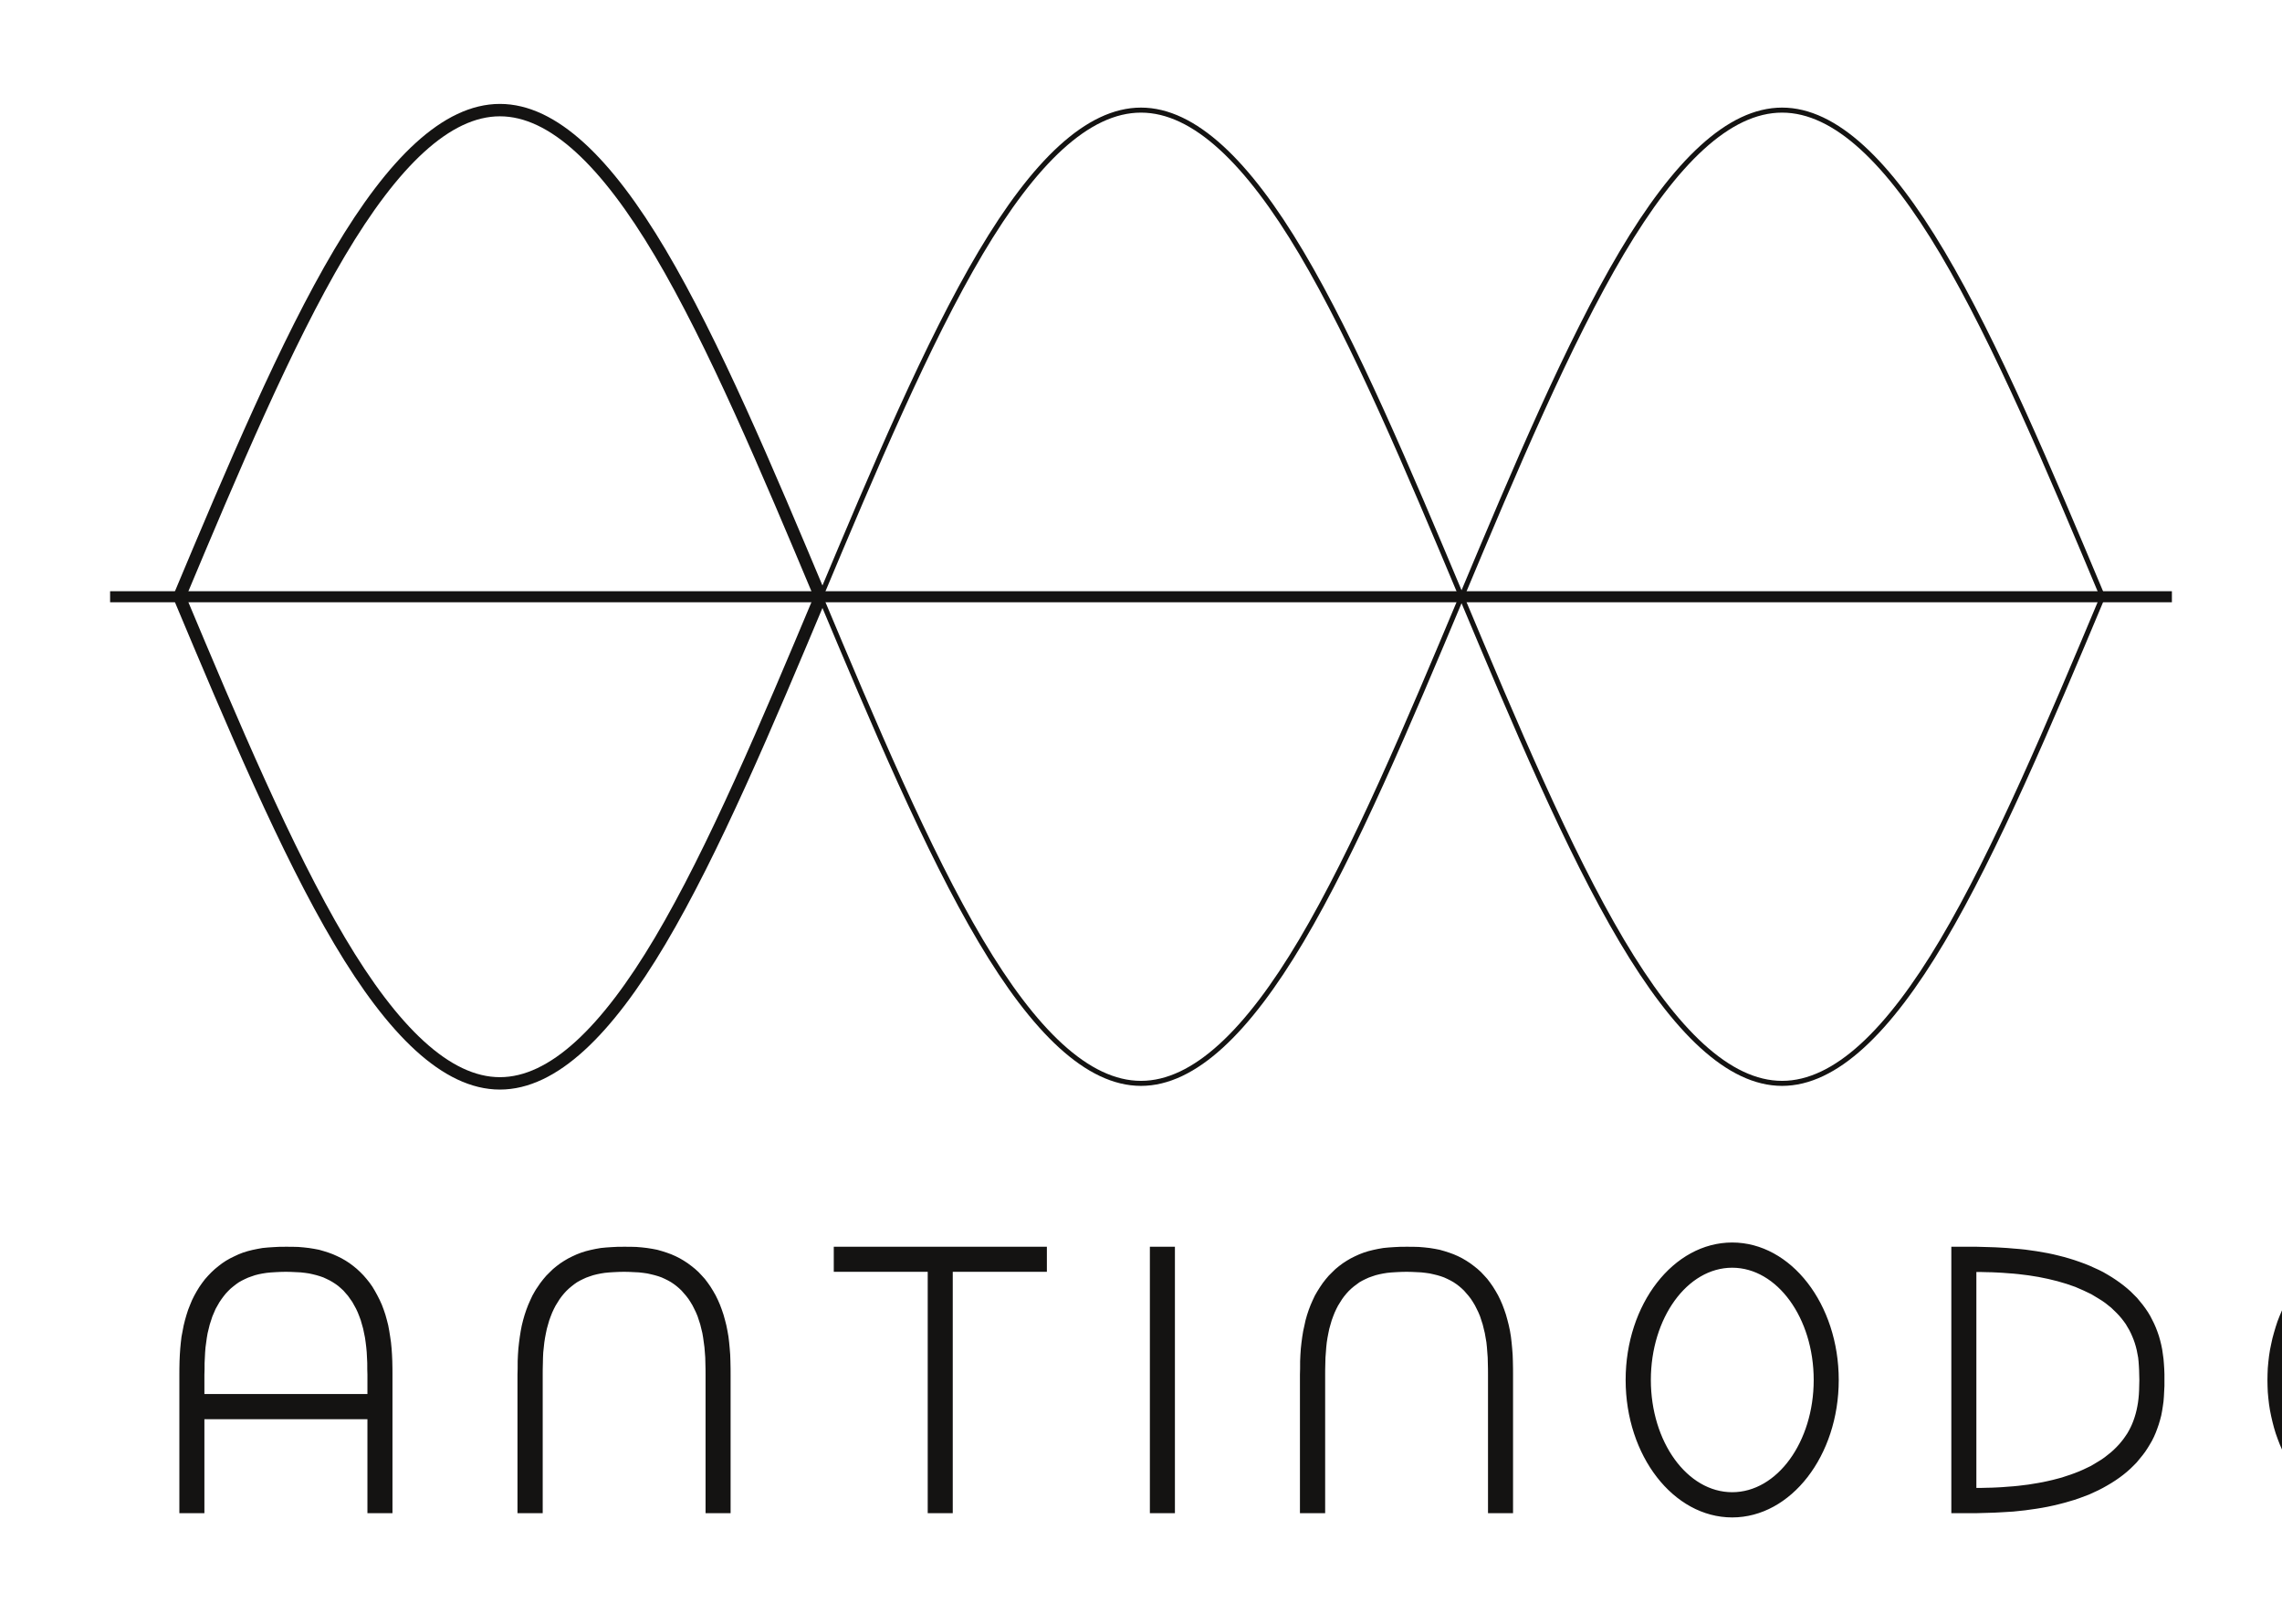
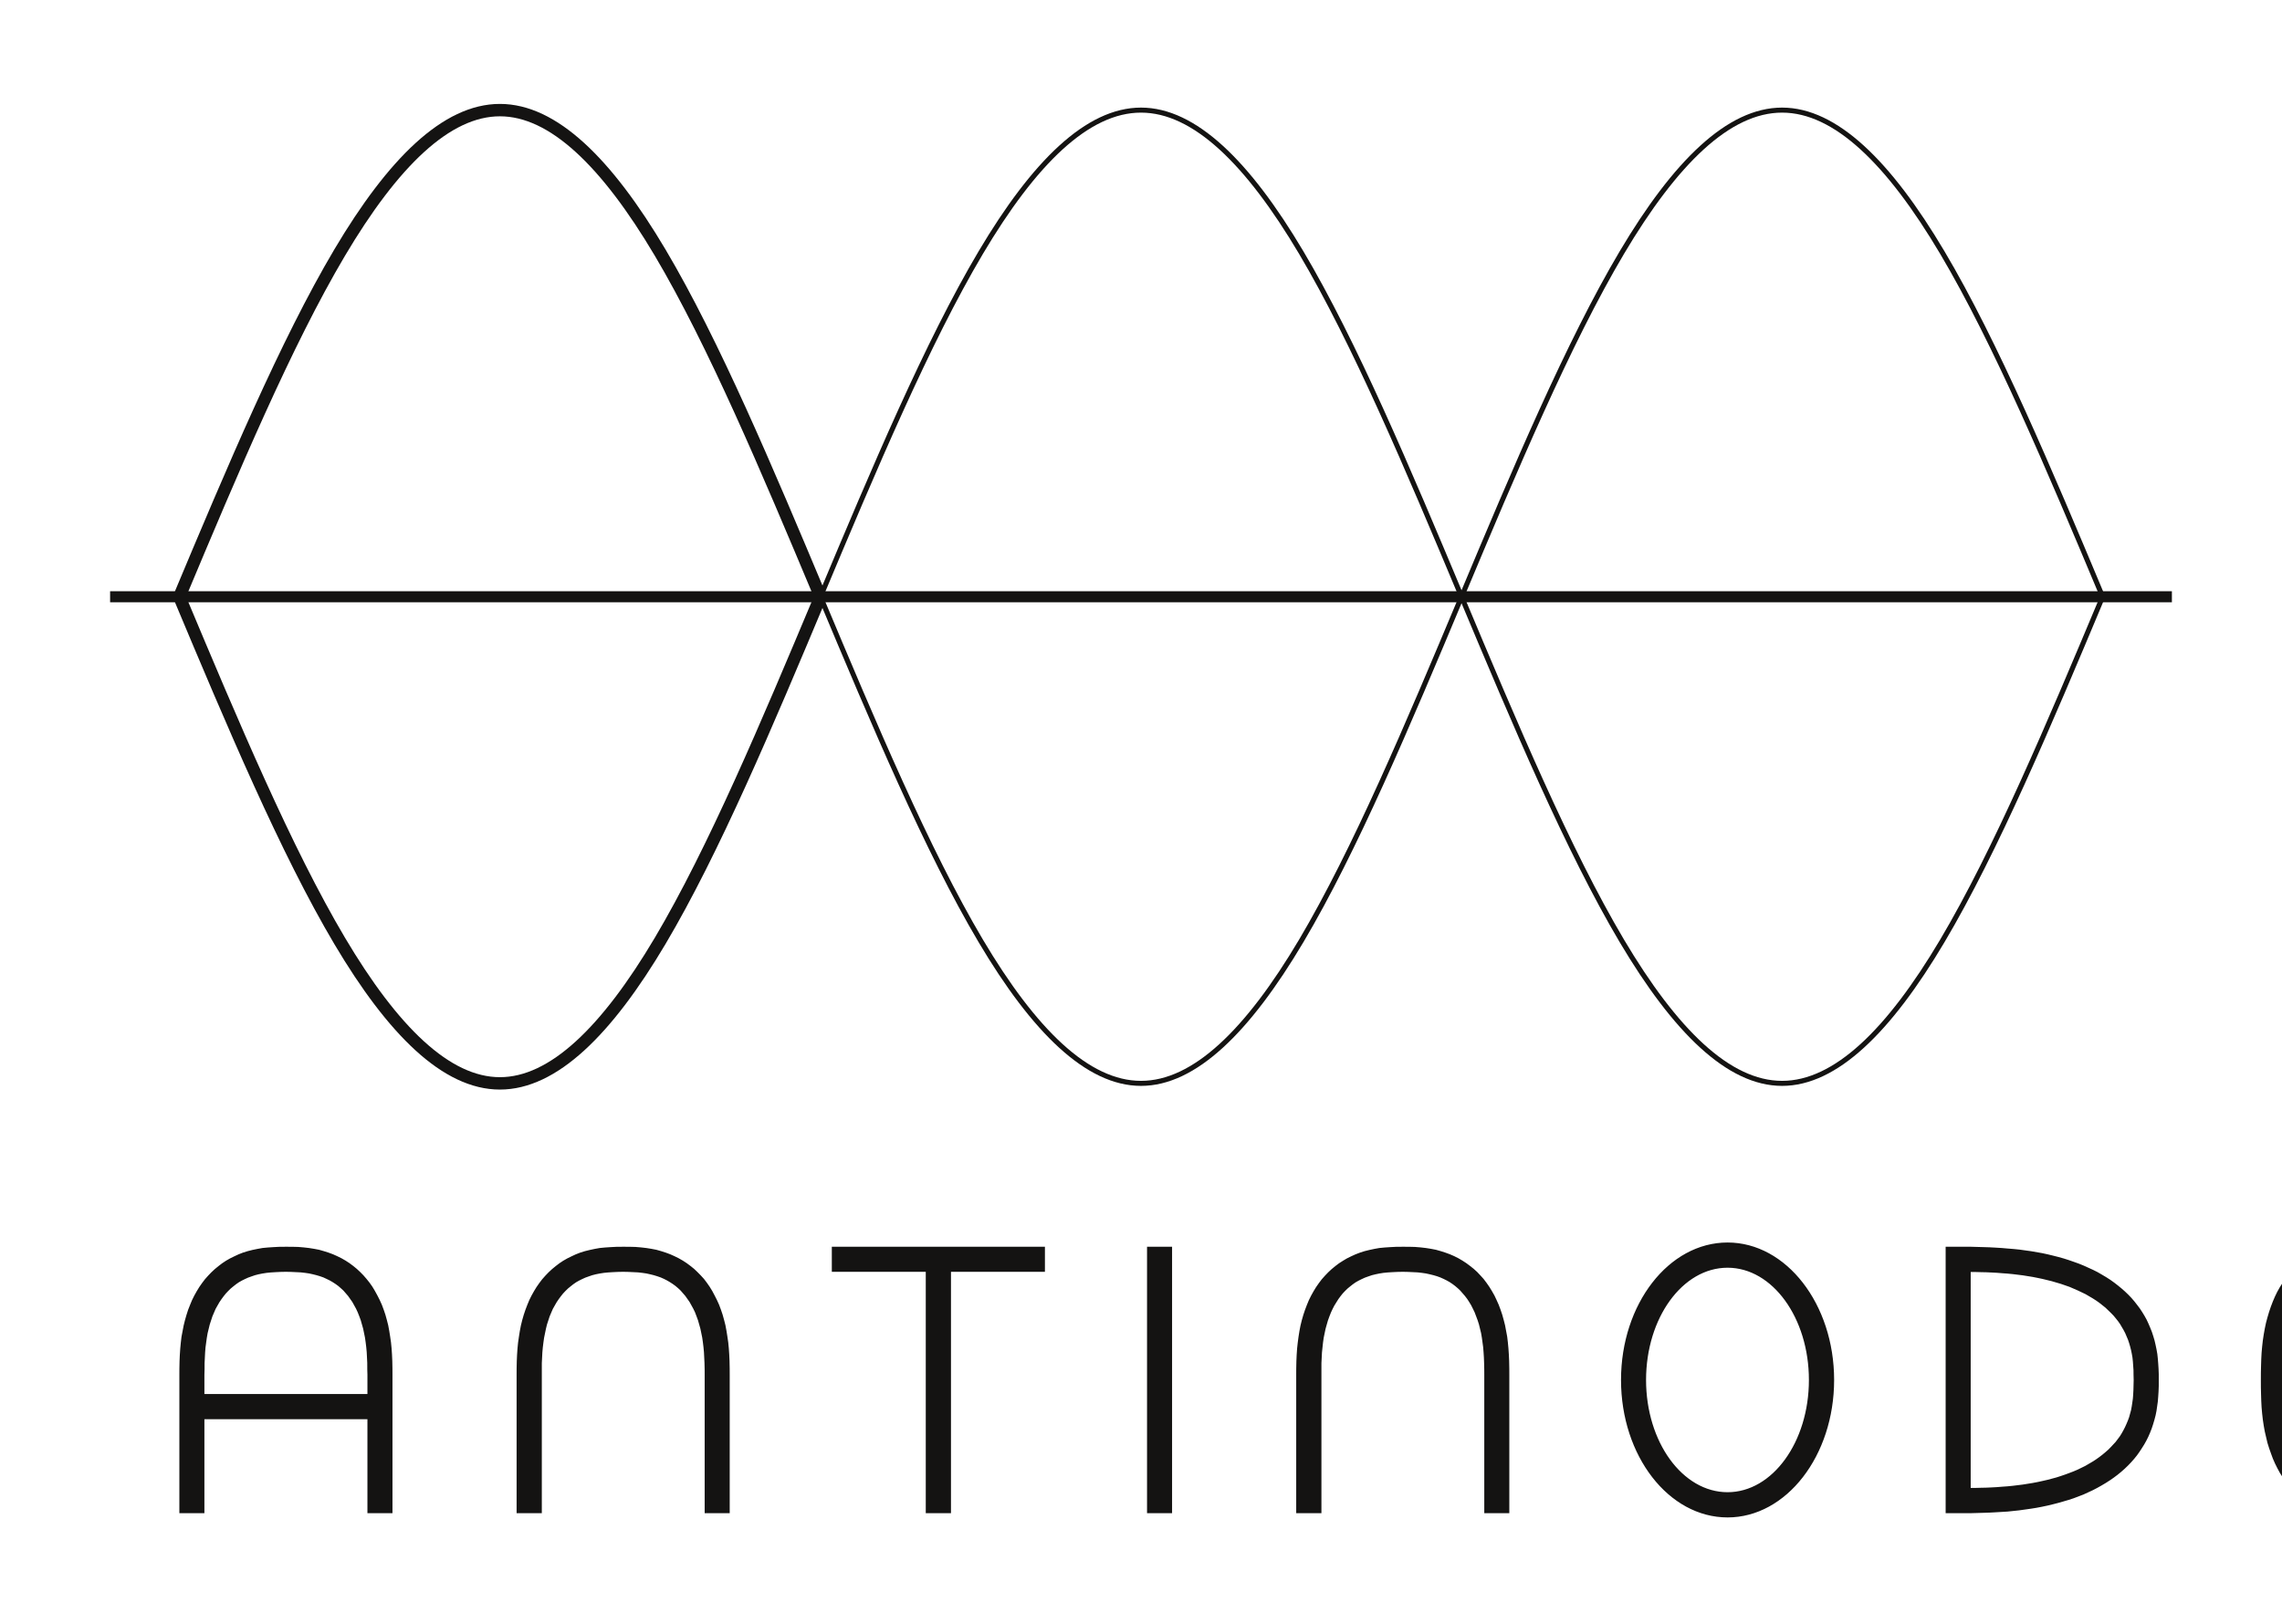
<svg xmlns="http://www.w3.org/2000/svg" width="1285" height="914" fill="#141312" viewBox="-101 -336 1285 914">
  <path fill="none" stroke="#141312" stroke-width="6.98" d="M0 0c30.08 71.73 60.17 143.02 90.25 193.75C120.33 244.47 150.42 274 180.5 274s60.17-29.53 90.25-80.25C300.83 143.02 330.92 71.73 361 0c-30.08-71.73-60.17-143.02-90.25-193.75C240.67-244.47 210.58-274 180.5-274s-60.17 29.53-90.25 80.25C60.17-143.02 30.08-71.73 0 0Z" />
  <path fill="none" stroke="#141312" stroke-width="2.83" d="M361 0c30.08 71.73 60.17 143.02 90.25 193.75C481.33 244.47 511.42 274 541.5 274s60.17-29.53 90.25-80.25C661.83 143.02 691.92 71.73 722 0c-30.08-71.73-60.17-143.02-90.25-193.75C601.67-244.47 571.58-274 541.5-274s-60.17 29.53-90.25 80.25C421.17-143.02 391.08-71.73 361 0Zm361 0c30.08 71.73 60.17 143.02 90.25 193.75C842.33 244.47 872.42 274 902.5 274s60.17-29.53 90.25-80.25C1022.83 143.02 1052.92 71.73 1083 0c-30.08-71.73-60.17-143.02-90.25-193.75C962.67-244.47 932.58-274 902.5-274s-60.17 29.53-90.25 80.25C782.17-143.02 752.08-71.73 722 0Z" />
  <path fill="none" stroke="#141312" stroke-width="6.22" d="M-39 0h1161" />
-   <path d="M0 516v-78h14.1v78Zm105.9 0v-78H120v78Zm0-78c-.1-1.1-.1-4.5-.1-6.6q-.15-3.15-.3-6c-.2-1.9-.3-3.8-.6-5.6-.2-1.8-.5-3.5-.9-5.2-.3-1.7-.7-3.4-1.2-4.9-.4-1.6-.9-3.2-1.5-4.6-.5-1.5-1.2-2.9-1.8-4.2-.7-1.3-1.4-2.6-2.1-3.8-.8-1.2-1.6-2.3-2.4-3.4-.8-1-1.7-2-2.6-3-1-.9-1.9-1.8-2.9-2.6s-2.1-1.5-3.2-2.2c-1-.6-2.2-1.3-3.4-1.8-1.1-.6-2.4-1.1-3.7-1.5s-2.6-.8-4-1.1c-1.4-.4-2.9-.6-4.4-.8-1.6-.2-3.2-.4-5-.4-1.8-.1-3.9-.2-5.8-.2-2 0-4.1.1-5.9.2s-3.4.2-5 .4-3 .5-4.5.8c-1.4.3-2.7.7-4 1.2-1.3.4-2.5.9-3.7 1.5-1.2.5-2.3 1.2-3.4 1.8-1.1.7-2.1 1.5-3.1 2.3s-2 1.6-2.9 2.6c-.9.9-1.8 1.9-2.6 3-.8 1-1.6 2.2-2.4 3.4-.7 1.2-1.4 2.4-2.1 3.7l-1.8 4.2c-.5 1.5-1 3-1.5 4.6-.4 1.6-.8 3.2-1.2 4.9-.3 1.7-.6 3.4-.8 5.2-.3 1.8-.5 3.7-.6 5.6q-.15 2.85-.3 6c0 2 0 5.4-.1 6.5H0c0-1.3 0-5.2.1-7.6.1-2.5.2-4.8.4-7.1.2-2.2.4-4.4.7-6.6q.6-3.3 1.2-6.3c.5-2.1 1-4.1 1.6-6 .6-2 1.2-3.8 2-5.6.7-1.9 1.5-3.6 2.4-5.3.9-1.6 1.8-3.3 2.8-4.8s2.1-3 3.2-4.4q1.8-2.1 3.6-3.9c1.3-1.3 2.6-2.4 4-3.5 1.3-1.1 2.8-2.1 4.2-3 1.5-.9 3.1-1.8 4.7-2.5 1.6-.8 3.2-1.5 4.9-2.1 1.8-.6 3.5-1.1 5.3-1.5 1.9-.4 3.8-.8 5.7-1.1 2-.2 4-.4 6.2-.5 2.2-.2 4.6-.2 7-.2 2.3 0 4.7 0 6.9.1 2.2.2 4.1.3 6.1.6s3.8.6 5.7 1c1.8.5 3.5 1 5.3 1.6 1.7.6 3.3 1.2 4.9 2 1.6.7 3.2 1.6 4.7 2.5s2.9 1.9 4.3 3c1.3 1 2.7 2.2 3.9 3.4 1.3 1.2 2.5 2.6 3.6 3.9 1.2 1.4 2.3 2.9 3.3 4.4 1 1.6 1.9 3.2 2.8 4.9.9 1.6 1.7 3.4 2.5 5.2.7 1.8 1.4 3.7 2 5.6.6 2 1.1 4 1.6 6 .4 2.1.8 4.2 1.1 6.4.4 2.1.6 4.4.8 6.6.2 2.3.3 4.6.4 7.1.1 2.4.1 6.4.1 7.7ZM7.1 448.9h105.8v14.2H7.1ZM190.4 516v-78h14.2v78Zm105.9 0v-78h14.1v78Zm0-78c0-1.1 0-4.5-.1-6.6q0-3.15-.3-6c-.1-1.9-.3-3.8-.6-5.6-.2-1.8-.5-3.5-.8-5.2-.4-1.7-.8-3.4-1.2-4.9-.5-1.6-1-3.2-1.5-4.6-.6-1.5-1.2-2.9-1.9-4.2-.6-1.3-1.3-2.6-2.1-3.8-.7-1.2-1.5-2.3-2.4-3.4-.8-1-1.7-2-2.6-3-.9-.9-1.9-1.8-2.9-2.6s-2-1.5-3.1-2.2c-1.1-.6-2.2-1.3-3.4-1.8-1.2-.6-2.4-1.1-3.7-1.5s-2.7-.8-4.1-1.1c-1.4-.4-2.8-.6-4.4-.8s-3.2-.4-5-.4c-1.8-.1-3.8-.2-5.8-.2s-4.1.1-5.9.2-3.4.2-5 .4c-1.5.2-3 .5-4.4.8s-2.8.7-4.1 1.2c-1.3.4-2.5.9-3.7 1.5-1.2.5-2.3 1.2-3.4 1.8-1.1.7-2.1 1.5-3.1 2.3s-1.9 1.6-2.9 2.6c-.9.9-1.7 1.9-2.6 3-.8 1-1.6 2.2-2.3 3.4-.8 1.2-1.5 2.4-2.1 3.7q-1.05 2.1-1.8 4.2c-.6 1.5-1.1 3-1.5 4.6-.5 1.6-.9 3.2-1.2 4.9-.4 1.7-.6 3.4-.9 5.2-.2 1.8-.4 3.7-.6 5.6-.1 1.9-.2 3.9-.2 6-.1 2-.1 5.4-.1 6.5h-14.2c.1-1.3.1-5.2.1-7.6.1-2.5.2-4.8.4-7.1.2-2.2.5-4.4.8-6.6s.7-4.3 1.1-6.3c.5-2.1 1-4.1 1.6-6 .6-2 1.3-3.8 2-5.6.8-1.9 1.6-3.6 2.4-5.3.9-1.6 1.8-3.3 2.9-4.8 1-1.5 2-3 3.2-4.4q1.65-2.1 3.6-3.9c1.2-1.3 2.5-2.4 3.9-3.5s2.8-2.1 4.3-3 3-1.8 4.6-2.5c1.6-.8 3.3-1.5 5-2.1s3.5-1.1 5.3-1.5 3.7-.8 5.7-1.1c1.9-.2 3.9-.4 6.1-.5 2.2-.2 4.7-.2 7-.2s4.8 0 6.9.1c2.2.2 4.2.3 6.1.6 2 .3 3.9.6 5.7 1 1.8.5 3.6 1 5.3 1.6s3.4 1.2 5 2c1.6.7 3.1 1.6 4.6 2.5s2.9 1.9 4.3 3c1.4 1 2.7 2.2 4 3.4 1.2 1.2 2.4 2.6 3.6 3.9 1.1 1.4 2.2 2.9 3.2 4.4 1 1.6 2 3.2 2.9 4.9.8 1.6 1.7 3.4 2.4 5.2s1.4 3.7 2 5.6c.6 2 1.1 4 1.6 6 .5 2.1.8 4.2 1.2 6.4.3 2.1.5 4.4.7 6.6.2 2.3.4 4.6.4 7.1.1 2.4.1 6.4.1 7.7Zm72.2-72h120v14.1h-120Zm52.9 150V366h14.1v150Zm125.1 0V366h14.1v150Zm84.5 0v-78h14.2v78Zm105.9 0v-78H751v78Zm0-78c0-1.1 0-4.5-.1-6.6q0-3.15-.3-6c-.1-1.9-.3-3.8-.5-5.6-.3-1.8-.6-3.5-.9-5.2-.4-1.7-.8-3.4-1.2-4.9-.5-1.6-1-3.2-1.5-4.6-.6-1.5-1.2-2.9-1.9-4.2-.6-1.3-1.3-2.6-2.1-3.8-.7-1.2-1.5-2.3-2.4-3.4-.8-1-1.7-2-2.6-3-.9-.9-1.9-1.8-2.9-2.6s-2-1.5-3.1-2.2c-1.1-.6-2.2-1.3-3.4-1.8-1.2-.6-2.4-1.1-3.7-1.5s-2.6-.8-4.1-1.1c-1.4-.4-2.8-.6-4.4-.8s-3.2-.4-4.9-.4c-1.8-.1-3.9-.2-5.9-.2-1.9 0-4.1.1-5.9.2s-3.4.2-5 .4c-1.5.2-3 .5-4.4.8s-2.8.7-4.1 1.2c-1.3.4-2.5.9-3.7 1.5-1.2.5-2.3 1.2-3.4 1.8-1 .7-2.1 1.5-3.1 2.3s-1.9 1.6-2.9 2.6c-.9.9-1.7 1.9-2.6 3-.8 1-1.6 2.2-2.3 3.4-.8 1.2-1.5 2.4-2.1 3.7q-1.05 2.1-1.8 4.2c-.6 1.5-1.1 3-1.5 4.6-.5 1.6-.9 3.2-1.2 4.9-.4 1.7-.6 3.4-.9 5.2-.2 1.8-.4 3.7-.5 5.6q-.3 2.85-.3 6c-.1 2-.1 5.4-.1 6.5H631c.1-1.3.1-5.2.1-7.6.1-2.5.2-4.8.4-7.1.2-2.2.5-4.4.8-6.6q.45-3.3 1.2-6.3.6-3.15 1.5-6c.6-2 1.3-3.8 2-5.6.8-1.9 1.6-3.6 2.4-5.3.9-1.6 1.9-3.3 2.9-4.8s2-3 3.2-4.4q1.65-2.1 3.6-3.9c1.2-1.3 2.5-2.4 3.9-3.5s2.8-2.1 4.3-3 3-1.8 4.6-2.5c1.6-.8 3.3-1.5 5-2.1s3.5-1.1 5.3-1.5 3.7-.8 5.7-1.1c1.9-.2 3.9-.4 6.1-.5 2.2-.2 4.7-.2 7-.2s4.8 0 6.9.1c2.2.2 4.2.3 6.2.6 1.9.3 3.8.6 5.6 1 1.8.5 3.6 1 5.3 1.6s3.4 1.2 5 2c1.6.7 3.1 1.6 4.6 2.5s2.9 1.9 4.3 3c1.4 1 2.7 2.2 4 3.4 1.2 1.2 2.4 2.6 3.6 3.9 1.1 1.4 2.2 2.9 3.2 4.4 1 1.6 2 3.2 2.9 4.9.8 1.6 1.7 3.4 2.4 5.2s1.4 3.7 2 5.6c.6 2 1.1 4 1.6 6 .5 2.1.9 4.2 1.2 6.4.3 2.1.5 4.4.7 6.6.2 2.3.4 4.6.4 7.1.1 2.4.1 6.4.1 7.7Zm197.5 3c0 42.7-26.9 77.4-60 77.4s-60-34.7-60-77.4 26.9-77.4 60-77.4 60 34.7 60 77.4m-14.1 0c0-34.9-20.6-63.2-45.9-63.2s-45.8 28.3-45.8 63.2 20.5 63.2 45.8 63.2 45.9-28.3 45.9-63.2m77.5 75V366h14.1v150Zm7.1-150h7.3c2.4.1 4.7.1 7 .2s4.6.1 6.8.3c2.3.1 4.6.3 6.8.5 2.2.1 4.4.4 6.6.6 2.1.3 4.3.6 6.4.9 2.2.4 4.3.7 6.3 1.1 2.1.4 4.2.9 6.2 1.4s4 1 5.9 1.6c2 .6 3.9 1.2 5.8 1.9 1.9.6 3.7 1.4 5.5 2.1 1.8.8 3.6 1.6 5.3 2.4s3.4 1.7 5 2.7c1.6.9 3.1 1.9 4.6 2.9s3 2.1 4.4 3.2 2.7 2.2 4 3.4l3.6 3.6c1.1 1.3 2.2 2.6 3.2 3.9s2 2.7 2.9 4.1 1.7 2.8 2.4 4.3q1.2 2.25 2.1 4.5c.6 1.5 1.2 3.1 1.7 4.7s.9 3.2 1.3 4.9.7 3.4.9 5.2q.45 2.7.6 5.4c.2 1.9.2 3.8.3 5.9v6.7c-.1 2.1-.2 4-.3 5.9-.1 2-.3 3.8-.6 5.5-.2 1.8-.6 3.5-.9 5.2-.4 1.7-.9 3.4-1.4 5s-1.1 3.1-1.7 4.7q-.9 2.25-2.1 4.5c-.8 1.4-1.6 2.8-2.5 4.2s-1.8 2.8-2.9 4.1c-1 1.3-2.1 2.6-3.2 3.9-1.1 1.2-2.4 2.4-3.6 3.6-1.3 1.2-2.6 2.3-4 3.4s-2.8 2.1-4.3 3.1-3.1 2-4.7 2.9c-1.6 1-3.3 1.8-5 2.7-1.7.8-3.4 1.6-5.2 2.4-1.8.7-3.7 1.4-5.6 2.1-1.8.6-3.7 1.3-5.7 1.8-1.9.6-3.9 1.1-5.9 1.6-2.1.5-4.1 1-6.2 1.4s-4.2.8-6.3 1.1-4.3.6-6.4.9c-2.2.2-4.4.5-6.6.7-2.2.1-4.5.3-6.7.4-2.3.2-4.6.2-6.9.3s-4.6.1-7 .2h-7.2l-.1-14.1c1.1 0 4.4 0 6.5-.1 2.1 0 4.2 0 6.3-.1 2 0 4.1-.1 6.1-.2s3.9-.2 5.9-.4c2-.1 3.9-.3 5.9-.5 1.9-.2 3.8-.5 5.7-.7 1.8-.3 3.7-.6 5.5-.9 1.9-.3 3.7-.7 5.5-1.1s3.5-.8 5.3-1.3c1.7-.4 3.4-.9 5-1.5 1.7-.5 3.3-1.1 4.9-1.7s3.1-1.2 4.6-1.9 3-1.4 4.4-2.1c1.4-.8 2.7-1.6 4-2.4 1.4-.8 2.6-1.6 3.8-2.5s2.3-1.8 3.4-2.7 2.1-1.9 3.1-2.9q1.5-1.5 2.7-3c.9-1.1 1.7-2.1 2.4-3.2.8-1.1 1.5-2.2 2.1-3.4.6-1.1 1.2-2.3 1.7-3.5s1-2.5 1.4-3.8.8-2.6 1.1-4 .6-2.8.8-4.2c.2-1.5.4-3 .5-4.6.1-1.7.2-3.4.2-5.2.1-1.8.1-4.1 0-5.9 0-1.8-.1-3.5-.2-5.1s-.2-3.1-.4-4.6c-.3-1.4-.5-2.8-.8-4.2s-.7-2.7-1.1-4-.9-2.5-1.4-3.7c-.5-1.3-1.1-2.4-1.7-3.6-.6-1.1-1.3-2.3-2-3.4-.8-1.1-1.5-2.1-2.4-3.2-.8-1-1.8-2.1-2.7-3-1-1-2-2-3.1-3-1.1-.9-2.2-1.8-3.4-2.7s-2.5-1.7-3.8-2.5-2.6-1.6-4-2.4c-1.4-.7-2.9-1.4-4.4-2.1s-3.1-1.3-4.6-2c-1.6-.6-3.3-1.1-4.9-1.7l-5.1-1.5c-1.7-.4-3.5-.9-5.3-1.3s-3.6-.7-5.4-1.1c-1.9-.3-3.7-.6-5.6-.9-1.9-.2-3.8-.5-5.7-.7-2-.2-3.9-.4-5.9-.5-2-.2-4-.3-6-.4s-4-.2-6.1-.2c-2-.1-4.1-.1-6.2-.1-2.2-.1-5.5-.1-6.6-.1Zm258.4 24.6c-.6-.6-2.4-2.4-3.6-3.4s-2.3-1.9-3.5-2.8c-1.3-.8-2.5-1.6-3.8-2.3-1.2-.6-2.5-1.2-3.8-1.8-1.3-.5-2.6-.9-3.8-1.3-1.3-.3-2.7-.6-4-.8s-2.6-.3-3.9-.4c-1.3 0-2.6 0-3.9.1s-2.7.3-4 .6-2.6.6-3.9 1c-1.2.5-2.5 1-3.8 1.6s-2.5 1.2-3.7 2c-1.3.7-2.5 1.5-3.7 2.4s-2.4 1.9-3.5 3c-1.1 1-2.3 2.1-3.3 3.3-1.1 1.2-2.1 2.5-3.1 3.8s-2 2.7-2.9 4.1c-.9 1.5-1.7 3-2.5 4.5s-1.6 3.1-2.3 4.7c-.7 1.7-1.3 3.3-1.9 5s-1.1 3.5-1.6 5.2c-.5 1.8-.9 3.6-1.3 5.4l-.9 5.4c-.2 1.9-.4 3.7-.5 5.6s-.2 3.7-.2 5.6c0 1.8.1 3.7.2 5.6.1 1.8.3 3.7.6 5.5.2 1.9.5 3.7.9 5.5.3 1.8.8 3.6 1.2 5.3.5 1.8 1.1 3.5 1.6 5.2.6 1.7 1.3 3.4 2 5 .7 1.7 1.5 3.2 2.3 4.8.8 1.5 1.6 3 2.5 4.4.9 1.5 1.9 2.8 2.9 4.2a54.5 54.5 0 0 0 6.5 7.1c1.1 1 2.3 2 3.5 2.9s2.4 1.7 3.7 2.5c1.2.7 2.5 1.4 3.7 1.9q1.95.9 3.9 1.5c1.3.5 2.6.8 3.9 1.1 1.3.2 2.6.4 3.9.5s2.7.1 4 .1c1.3-.1 2.6-.2 3.9-.4q1.95-.3 3.9-.9c1.3-.4 2.6-.8 3.9-1.3 1.2-.6 2.5-1.2 3.7-1.9 1.3-.7 2.5-1.4 3.7-2.3q1.95-1.2 3.6-2.7c1.2-1 2.8-2.7 3.4-3.3l10.1 9.9c-.7.7-2.8 2.8-4.3 4.1s-3.1 2.5-4.7 3.6-3.2 2.2-4.8 3.1q-2.55 1.35-5.1 2.4c-1.7.8-3.5 1.4-5.2 1.9-1.8.5-3.6.9-5.3 1.2-1.8.4-3.6.6-5.4.7s-3.7.1-5.5 0q-2.7-.15-5.4-.6c-1.7-.3-3.5-.8-5.3-1.3s-3.5-1.1-5.2-1.8c-1.7-.8-3.4-1.6-5.1-2.5s-3.3-1.9-4.9-3-3.2-2.4-4.7-3.6c-1.5-1.3-2.9-2.7-4.4-4.2-1.4-1.4-2.7-3-4-4.6s-2.6-3.3-3.7-5.1c-1.2-1.7-2.3-3.5-3.4-5.4-1-1.9-2-3.9-2.9-5.8-.9-2-1.8-4.1-2.5-6.1-.8-2.1-1.5-4.2-2.1-6.4-.6-2.1-1.1-4.3-1.6-6.5s-.9-4.5-1.2-6.7c-.3-2.3-.5-4.5-.7-6.8-.1-2.3-.2-4.5-.2-6.8s.1-4.6.2-6.8c.2-2.3.4-4.6.7-6.8.3-2.3.7-4.5 1.2-6.7.4-2.2 1-4.4 1.6-6.5.6-2.2 1.3-4.3 2-6.4.8-2.1 1.6-4.1 2.5-6.1s1.9-3.9 2.9-5.8c1.1-1.9 2.2-3.7 3.3-5.5 1.2-1.7 2.5-3.4 3.7-5 1.3-1.6 2.7-3.2 4.1-4.7 1.4-1.4 2.8-2.8 4.3-4.1s3.1-2.5 4.7-3.6 3.2-2.2 4.8-3.1c1.7-.9 3.4-1.7 5.1-2.5 1.7-.7 3.5-1.3 5.2-1.8 1.8-.6 3.6-1 5.3-1.3 1.8-.3 3.6-.5 5.4-.7q2.7-.15 5.4 0c1.8.1 3.7.3 5.5.6 1.7.3 3.5.7 5.3 1.2s3.5 1.1 5.2 1.9q2.55 1.05 5.1 2.4c1.7.9 3.3 1.9 4.9 3s3.2 2.3 4.7 3.6 3.8 3.6 4.5 4.3Zm-80.4 43.3h85.5v14.2h-85.5Z" />
+   <path d="M0 516v-78h14.1v78Zm105.9 0v-78H120v78Zm0-78c-.1-1.1-.1-4.5-.1-6.6q-.15-3.15-.3-6c-.2-1.9-.3-3.8-.6-5.6-.2-1.8-.5-3.5-.9-5.2-.3-1.7-.7-3.4-1.2-4.9-.4-1.6-.9-3.2-1.5-4.6-.5-1.5-1.2-2.9-1.8-4.2-.7-1.3-1.4-2.6-2.1-3.8-.8-1.2-1.6-2.3-2.4-3.4-.8-1-1.7-2-2.6-3-1-.9-1.9-1.8-2.9-2.6s-2.1-1.5-3.2-2.2c-1-.6-2.2-1.3-3.4-1.8-1.1-.6-2.4-1.1-3.7-1.5s-2.6-.8-4-1.1c-1.4-.4-2.9-.6-4.4-.8-1.6-.2-3.2-.4-5-.4-1.8-.1-3.9-.2-5.8-.2-2 0-4.1.1-5.9.2s-3.4.2-5 .4-3 .5-4.5.8c-1.4.3-2.7.7-4 1.2-1.3.4-2.5.9-3.7 1.5-1.2.5-2.3 1.2-3.4 1.8-1.1.7-2.1 1.5-3.1 2.3s-2 1.6-2.9 2.6c-.9.9-1.8 1.9-2.6 3-.8 1-1.6 2.2-2.4 3.4-.7 1.2-1.4 2.4-2.1 3.7l-1.8 4.2c-.5 1.5-1 3-1.5 4.6-.4 1.6-.8 3.2-1.2 4.9-.3 1.7-.6 3.4-.8 5.2-.3 1.8-.5 3.7-.6 5.6q-.15 2.85-.3 6c0 2 0 5.4-.1 6.5H0c0-1.3 0-5.2.1-7.6.1-2.5.2-4.8.4-7.1.2-2.2.4-4.4.7-6.6q.6-3.3 1.2-6.3c.5-2.1 1-4.1 1.6-6 .6-2 1.2-3.8 2-5.6.7-1.9 1.5-3.6 2.4-5.3.9-1.6 1.8-3.3 2.8-4.8s2.1-3 3.2-4.4q1.8-2.1 3.6-3.9c1.3-1.3 2.6-2.4 4-3.5 1.3-1.1 2.8-2.1 4.2-3 1.5-.9 3.1-1.8 4.7-2.5 1.6-.8 3.2-1.5 4.9-2.1 1.8-.6 3.5-1.1 5.3-1.5 1.9-.4 3.8-.8 5.7-1.1 2-.2 4-.4 6.2-.5 2.2-.2 4.6-.2 7-.2 2.3 0 4.7 0 6.9.1 2.2.2 4.1.3 6.1.6s3.8.6 5.7 1c1.8.5 3.5 1 5.3 1.6 1.7.6 3.3 1.2 4.9 2 1.6.7 3.2 1.6 4.7 2.5s2.9 1.9 4.3 3c1.3 1 2.7 2.2 3.9 3.4 1.3 1.2 2.5 2.6 3.6 3.9 1.2 1.4 2.3 2.9 3.3 4.4 1 1.6 1.9 3.2 2.8 4.9.9 1.6 1.7 3.4 2.5 5.2.7 1.8 1.4 3.7 2 5.6.6 2 1.1 4 1.6 6 .4 2.1.8 4.2 1.1 6.4.4 2.1.6 4.4.8 6.6.2 2.3.3 4.6.4 7.1.1 2.4.1 6.4.1 7.7ZM7.1 448.9h105.8v14.2H7.1ZM189.9 516v-78h14.2v78Zm105.9 0v-78h14.1v78Zm0-78c0-1.1 0-4.5-.1-6.6q-.15-3.15-.3-6c-.2-1.9-.3-3.8-.6-5.6-.2-1.8-.5-3.5-.9-5.2-.3-1.7-.7-3.4-1.2-4.9-.4-1.6-.9-3.2-1.5-4.6q-.75-2.25-1.8-4.2c-.7-1.3-1.4-2.6-2.1-3.8-.8-1.2-1.6-2.3-2.4-3.4-.8-1-1.7-2-2.6-3-.9-.9-1.9-1.8-2.9-2.6s-2.1-1.5-3.2-2.2c-1-.6-2.2-1.3-3.3-1.8-1.2-.6-2.5-1.1-3.8-1.5-1.2-.4-2.6-.8-4-1.1-1.4-.4-2.9-.6-4.4-.8-1.6-.2-3.2-.4-5-.4-1.8-.1-3.9-.2-5.8-.2-2 0-4.1.1-5.9.2s-3.4.2-5 .4-3 .5-4.5.8c-1.4.3-2.7.7-4 1.2-1.3.4-2.5.9-3.7 1.5-1.2.5-2.3 1.2-3.4 1.8-1.1.7-2.1 1.5-3.1 2.3s-2 1.6-2.9 2.6c-.9.9-1.8 1.9-2.6 3-.8 1-1.6 2.2-2.4 3.4-.7 1.2-1.4 2.4-2.1 3.7l-1.8 4.2c-.5 1.5-1 3-1.5 4.6-.4 1.6-.8 3.2-1.1 4.9-.4 1.7-.7 3.4-.9 5.2-.3 1.8-.4 3.7-.6 5.6q-.15 2.85-.3 6v6.5h-14.2c0-1.3 0-5.2.1-7.6.1-2.5.2-4.8.4-7.1.2-2.2.4-4.4.8-6.6.3-2.2.7-4.3 1.1-6.3.5-2.1 1-4.1 1.6-6 .6-2 1.3-3.8 2-5.6.7-1.9 1.5-3.6 2.4-5.3.9-1.6 1.8-3.3 2.8-4.8s2.1-3 3.2-4.4q1.8-2.1 3.6-3.9c1.3-1.3 2.6-2.4 4-3.5 1.3-1.1 2.8-2.1 4.2-3 1.5-.9 3.1-1.8 4.7-2.5 1.6-.8 3.2-1.5 4.9-2.1 1.8-.6 3.5-1.1 5.4-1.5 1.8-.4 3.7-.8 5.6-1.1 2-.2 4-.4 6.2-.5 2.2-.2 4.6-.2 7-.2 2.3 0 4.7 0 6.9.1 2.2.2 4.2.3 6.1.6 2 .3 3.9.6 5.7 1 1.8.5 3.6 1 5.3 1.6s3.3 1.2 4.9 2c1.6.7 3.2 1.6 4.7 2.5s2.9 1.9 4.3 3c1.4 1 2.7 2.2 3.9 3.4 1.3 1.2 2.5 2.6 3.7 3.9 1.1 1.4 2.2 2.9 3.2 4.4 1 1.6 2 3.2 2.8 4.9.9 1.6 1.7 3.4 2.5 5.2.7 1.8 1.4 3.7 2 5.6.6 2 1.1 4 1.6 6 .4 2.1.8 4.2 1.1 6.4.4 2.1.6 4.4.8 6.6.2 2.3.3 4.6.4 7.1.1 2.4.1 6.4.1 7.7Zm71.6-72h120v14.1h-120Zm52.9 150V366h14.2v150Zm124.6 0V366H559v150Zm84 0v-78h14.2v78Zm105.9 0v-78h14.1v78Zm0-78c0-1.1 0-4.5-.1-6.6s-.1-4.1-.3-6c-.1-1.9-.3-3.8-.6-5.6-.2-1.8-.5-3.5-.8-5.2-.4-1.7-.8-3.4-1.2-4.9-.5-1.6-1-3.2-1.6-4.6q-.75-2.25-1.8-4.2c-.6-1.3-1.3-2.6-2.1-3.8-.7-1.2-1.5-2.3-2.4-3.4-.8-1-1.7-2-2.6-3-.9-.9-1.9-1.8-2.9-2.6s-2-1.5-3.1-2.2c-1.1-.6-2.2-1.3-3.4-1.8-1.2-.6-2.5-1.1-3.7-1.5-1.3-.4-2.7-.8-4.1-1.1-1.4-.4-2.9-.6-4.4-.8-1.6-.2-3.2-.4-5-.4-1.8-.1-3.9-.2-5.8-.2-2 0-4.1.1-5.9.2s-3.4.2-5 .4-3 .5-4.4.8c-1.5.3-2.8.7-4.1 1.2-1.3.4-2.5.9-3.7 1.5-1.2.5-2.3 1.2-3.4 1.8-1.1.7-2.1 1.5-3.1 2.3s-2 1.6-2.9 2.6c-.9.9-1.8 1.9-2.6 3-.8 1-1.6 2.2-2.3 3.4-.8 1.2-1.5 2.4-2.1 3.7q-1.05 2.1-1.8 4.2c-.6 1.5-1.1 3-1.5 4.6-.5 1.6-.9 3.2-1.2 4.9-.4 1.7-.7 3.4-.9 5.2s-.4 3.7-.6 5.6q-.15 2.85-.3 6v6.5h-14.2c0-1.3 0-5.2.1-7.6.1-2.5.2-4.8.4-7.1.2-2.2.5-4.4.8-6.6s.7-4.3 1.1-6.3c.5-2.1 1-4.1 1.6-6 .6-2 1.3-3.8 2-5.6.7-1.9 1.5-3.6 2.4-5.3.9-1.6 1.8-3.3 2.8-4.8s2.1-3 3.2-4.4q1.8-2.1 3.6-3.9c1.3-1.3 2.6-2.4 4-3.5 1.3-1.1 2.8-2.1 4.3-3 1.4-.9 3-1.8 4.6-2.5 1.6-.8 3.3-1.5 5-2.1s3.4-1.1 5.3-1.5c1.8-.4 3.7-.8 5.6-1.1 2-.2 4-.4 6.2-.5 2.2-.2 4.7-.2 7-.2s4.8 0 6.9.1c2.2.2 4.2.3 6.1.6 2 .3 3.9.6 5.7 1 1.8.5 3.6 1 5.3 1.6s3.4 1.2 5 2c1.6.7 3.1 1.6 4.6 2.5s2.9 1.9 4.3 3c1.4 1 2.7 2.2 4 3.4 1.2 1.2 2.4 2.6 3.6 3.9 1.1 1.4 2.2 2.9 3.2 4.4 1 1.6 2 3.2 2.9 4.9.8 1.6 1.6 3.4 2.4 5.2.7 1.8 1.4 3.7 2 5.6.6 2 1.1 4 1.6 6 .4 2.1.8 4.2 1.2 6.4.3 2.1.5 4.4.7 6.6.2 2.3.3 4.6.4 7.1.1 2.4.1 6.4.1 7.7Zm197 3c0 42.7-26.9 77.4-60 77.4-33.2 0-60-34.7-60-77.4s26.8-77.4 60-77.4c33.1 0 60 34.7 60 77.4m-14.2 0c0-34.9-20.5-63.2-45.8-63.2-25.4 0-45.9 28.3-45.9 63.2s20.5 63.2 45.9 63.2c25.3 0 45.8-28.3 45.8-63.2m77 75V366h14.1v150Zm7.1-150h7.3c2.4.1 4.7.1 7 .2s4.6.1 6.9.3c2.2.1 4.5.3 6.7.5 2.2.1 4.4.4 6.6.6 2.2.3 4.3.6 6.5.9 2.1.4 4.2.7 6.3 1.1 2 .4 4.1.9 6.1 1.4s4 1 6 1.6c1.9.6 3.8 1.2 5.7 1.9 1.9.6 3.8 1.4 5.5 2.1 1.8.8 3.6 1.6 5.3 2.4s3.4 1.7 5 2.7c1.6.9 3.2 1.9 4.7 2.9s2.9 2.1 4.3 3.2 2.7 2.2 4 3.4q1.95 1.8 3.6 3.6c1.2 1.3 2.2 2.6 3.2 3.9 1.1 1.3 2 2.7 2.9 4.1s1.7 2.8 2.5 4.3c.7 1.5 1.4 3 2 4.5.7 1.5 1.2 3.1 1.7 4.7s1 3.2 1.3 4.9c.4 1.7.7 3.4 1 5.2.2 1.8.4 3.6.5 5.4.2 1.9.2 3.8.3 5.9v6.7c-.1 2.1-.1 4-.3 5.9-.1 2-.3 3.8-.6 5.5-.2 1.8-.5 3.5-.9 5.2s-.9 3.4-1.4 5-1 3.1-1.7 4.7q-.9 2.25-2.1 4.5c-.7 1.4-1.6 2.8-2.5 4.2s-1.8 2.8-2.8 4.1q-1.5 1.95-3.3 3.9-1.65 1.8-3.6 3.6c-1.3 1.2-2.6 2.3-4 3.4s-2.8 2.1-4.3 3.1-3.1 2-4.7 2.9c-1.6 1-3.3 1.8-5 2.7-1.7.8-3.4 1.6-5.2 2.4-1.8.7-3.7 1.4-5.5 2.1-1.9.6-3.8 1.3-5.8 1.8-1.9.6-3.9 1.1-5.9 1.6s-4.1 1-6.2 1.4c-2 .4-4.1.8-6.3 1.1-2.1.3-4.2.6-6.4.9-2.2.2-4.4.5-6.6.7-2.2.1-4.4.3-6.7.4-2.3.2-4.5.2-6.8.3-2.4.1-4.7.1-7 .2h-7.3v-14.1c1 0 4.3 0 6.4-.1 2.2 0 4.2 0 6.3-.1 2 0 4.1-.1 6.1-.2s4-.2 5.9-.4c2-.1 4-.3 5.9-.5s3.8-.5 5.7-.7c1.9-.3 3.7-.6 5.6-.9 1.8-.3 3.6-.7 5.4-1.1s3.6-.8 5.3-1.3q2.55-.6 5.1-1.5c1.6-.5 3.2-1.1 4.8-1.7s3.2-1.2 4.7-1.9 2.9-1.4 4.3-2.1c1.4-.8 2.8-1.6 4.1-2.4s2.5-1.6 3.7-2.5 2.4-1.8 3.4-2.7c1.1-.9 2.2-1.9 3.1-2.9 1-1 1.9-2 2.8-3 .8-1.1 1.6-2.1 2.4-3.2.7-1.1 1.4-2.2 2-3.4.6-1.1 1.2-2.3 1.7-3.5.6-1.2 1-2.5 1.5-3.8.4-1.3.7-2.6 1.1-4 .3-1.4.5-2.8.7-4.2.3-1.5.4-3 .5-4.6.1-1.7.2-3.4.2-5.2.1-1.8.1-4.1 0-5.9 0-1.8 0-3.5-.2-5.1-.1-1.6-.2-3.1-.4-4.6-.2-1.4-.5-2.8-.8-4.2s-.7-2.7-1.1-4-.8-2.5-1.4-3.7c-.5-1.3-1-2.4-1.7-3.6-.6-1.1-1.3-2.3-2-3.4s-1.5-2.1-2.4-3.2c-.8-1-1.7-2.1-2.7-3-1-1-2-2-3.1-3-1.1-.9-2.2-1.8-3.4-2.7s-2.4-1.7-3.7-2.5c-1.4-.8-2.7-1.6-4.1-2.4-1.4-.7-2.9-1.4-4.4-2.1s-3-1.3-4.6-2c-1.6-.6-3.2-1.1-4.9-1.7l-5.1-1.5c-1.7-.4-3.5-.9-5.3-1.3-1.7-.4-3.6-.7-5.4-1.1-1.9-.3-3.7-.6-5.6-.9-1.9-.2-3.8-.5-5.7-.7-2-.2-3.9-.4-5.9-.5-1.9-.2-3.9-.3-6-.4-2-.1-4-.2-6-.2-2.1-.1-4.2-.1-6.3-.1-2.1-.1-5.4-.1-6.5-.1Zm261.4 22c-.6-.5-2.2-2-3.2-2.8-1.1-.8-2.1-1.5-3.2-2.2-1.2-.6-2.3-1.2-3.5-1.8-1.2-.5-2.5-1-3.8-1.4s-2.6-.7-4.1-1c-1.4-.3-2.9-.5-4.5-.7-1.6-.1-3.2-.2-5.1-.3h-6.2c-2 0-3.7.1-5.4.3-1.7.1-3.2.3-4.7.6-1.4.2-2.8.6-4.1 1-1.4.4-2.6.8-3.9 1.3-1.2.5-2.3 1.1-3.5 1.8-1.1.6-2.2 1.3-3.2 2.1s-2 1.6-3 2.5-1.9 1.9-2.8 2.9c-.9 1.1-1.7 2.2-2.5 3.4s-1.6 2.5-2.3 3.8-1.4 2.7-2 4.2-1.2 3-1.7 4.6-1 3.3-1.4 5-.8 3.4-1.1 5.3c-.3 1.8-.6 3.6-.8 5.5-.3 2-.4 3.9-.5 5.9-.2 2.1-.3 4.1-.3 6.3-.1 2.2-.1 4.5-.1 6.7 0 2.3 0 4.7.1 6.8 0 2.2.1 4.2.3 6.3.1 2 .3 4 .5 5.9s.5 3.8.8 5.6.7 3.6 1.1 5.3.9 3.4 1.5 5c.5 1.6 1.1 3.1 1.7 4.6s1.3 2.9 2 4.2 1.5 2.6 2.3 3.8 1.7 2.3 2.6 3.4c.9 1 1.8 2 2.8 2.9s2 1.7 3 2.5l3.3 2.1c1.1.6 2.3 1.2 3.5 1.7s2.5.9 3.8 1.3c1.4.4 2.7.7 4.2 1 1.5.2 3 .4 4.6.6 1.7.1 3.4.2 5.3.2h6.3c1.9-.1 3.5-.2 5.1-.4 1.7-.1 3.1-.4 4.6-.6 1.4-.3 2.8-.7 4.1-1.1s2.5-.9 3.7-1.4c1.2-.6 2.4-1.2 3.5-1.9 1.1-.6 2.1-1.4 3.2-2.2 1-.8 2.5-2.2 3-2.6l9.8 10.2c-.7.6-2.6 2.4-4 3.5s-2.8 2.1-4.4 3c-1.5 1-3 1.8-4.6 2.6-1.7.7-3.3 1.4-5.1 2-1.7.6-3.5 1.1-5.3 1.5-1.9.4-3.8.7-5.8 1-2 .2-4 .4-6.2.5-2.3.1-5.1.1-7.4 0-2.3 0-4.4 0-6.5-.2s-4.1-.4-6-.7c-1.9-.4-3.7-.8-5.5-1.3s-3.5-1-5.1-1.7c-1.7-.7-3.3-1.4-4.9-2.2-1.6-.9-3.1-1.8-4.5-2.8q-2.25-1.5-4.2-3.3c-1.4-1.2-2.7-2.4-3.9-3.8-1.2-1.3-2.4-2.7-3.5-4.2s-2.2-3.1-3.2-4.8c-.9-1.7-1.9-3.4-2.7-5.2-.9-1.8-1.6-3.7-2.3-5.7-.7-1.9-1.4-3.9-2-6-.5-2-1-4.2-1.5-6.4-.4-2.1-.8-4.4-1.1-6.7s-.5-4.6-.7-7c-.1-2.4-.3-4.8-.3-7.4-.1-2.5-.1-5.2-.1-7.9 0-2.6 0-5.3.1-7.9 0-2.5.2-4.9.3-7.3.2-2.4.4-4.7.7-7s.7-4.5 1.1-6.7c.4-2.1.9-4.3 1.5-6.3.6-2.1 1.2-4.1 1.9-6 .7-2 1.5-3.9 2.3-5.7s1.7-3.5 2.7-5.2c1-1.6 2-3.2 3.1-4.7s2.3-3 3.5-4.3c1.2-1.4 2.5-2.6 3.8-3.8q2.1-1.8 4.2-3.3c1.5-1 3-2 4.5-2.8 1.6-.9 3.2-1.6 4.9-2.3 1.6-.7 3.4-1.3 5.1-1.8 1.8-.5 3.7-.9 5.6-1.2 1.9-.4 3.8-.6 6-.8 2.1-.1 4.3-.2 6.6-.2 2.4-.1 5-.1 7.3 0 2.2.1 4.2.3 6.2.5s3.9.6 5.7 1c1.9.4 3.6.8 5.4 1.4 1.7.6 3.4 1.3 5 2s3.1 1.6 4.7 2.5c1.5.9 2.9 1.9 4.3 3 1.5 1.1 3.6 3.1 4.3 3.7Zm-83.9 45.9h88.8v14.2h-88.8Z" />
</svg>
